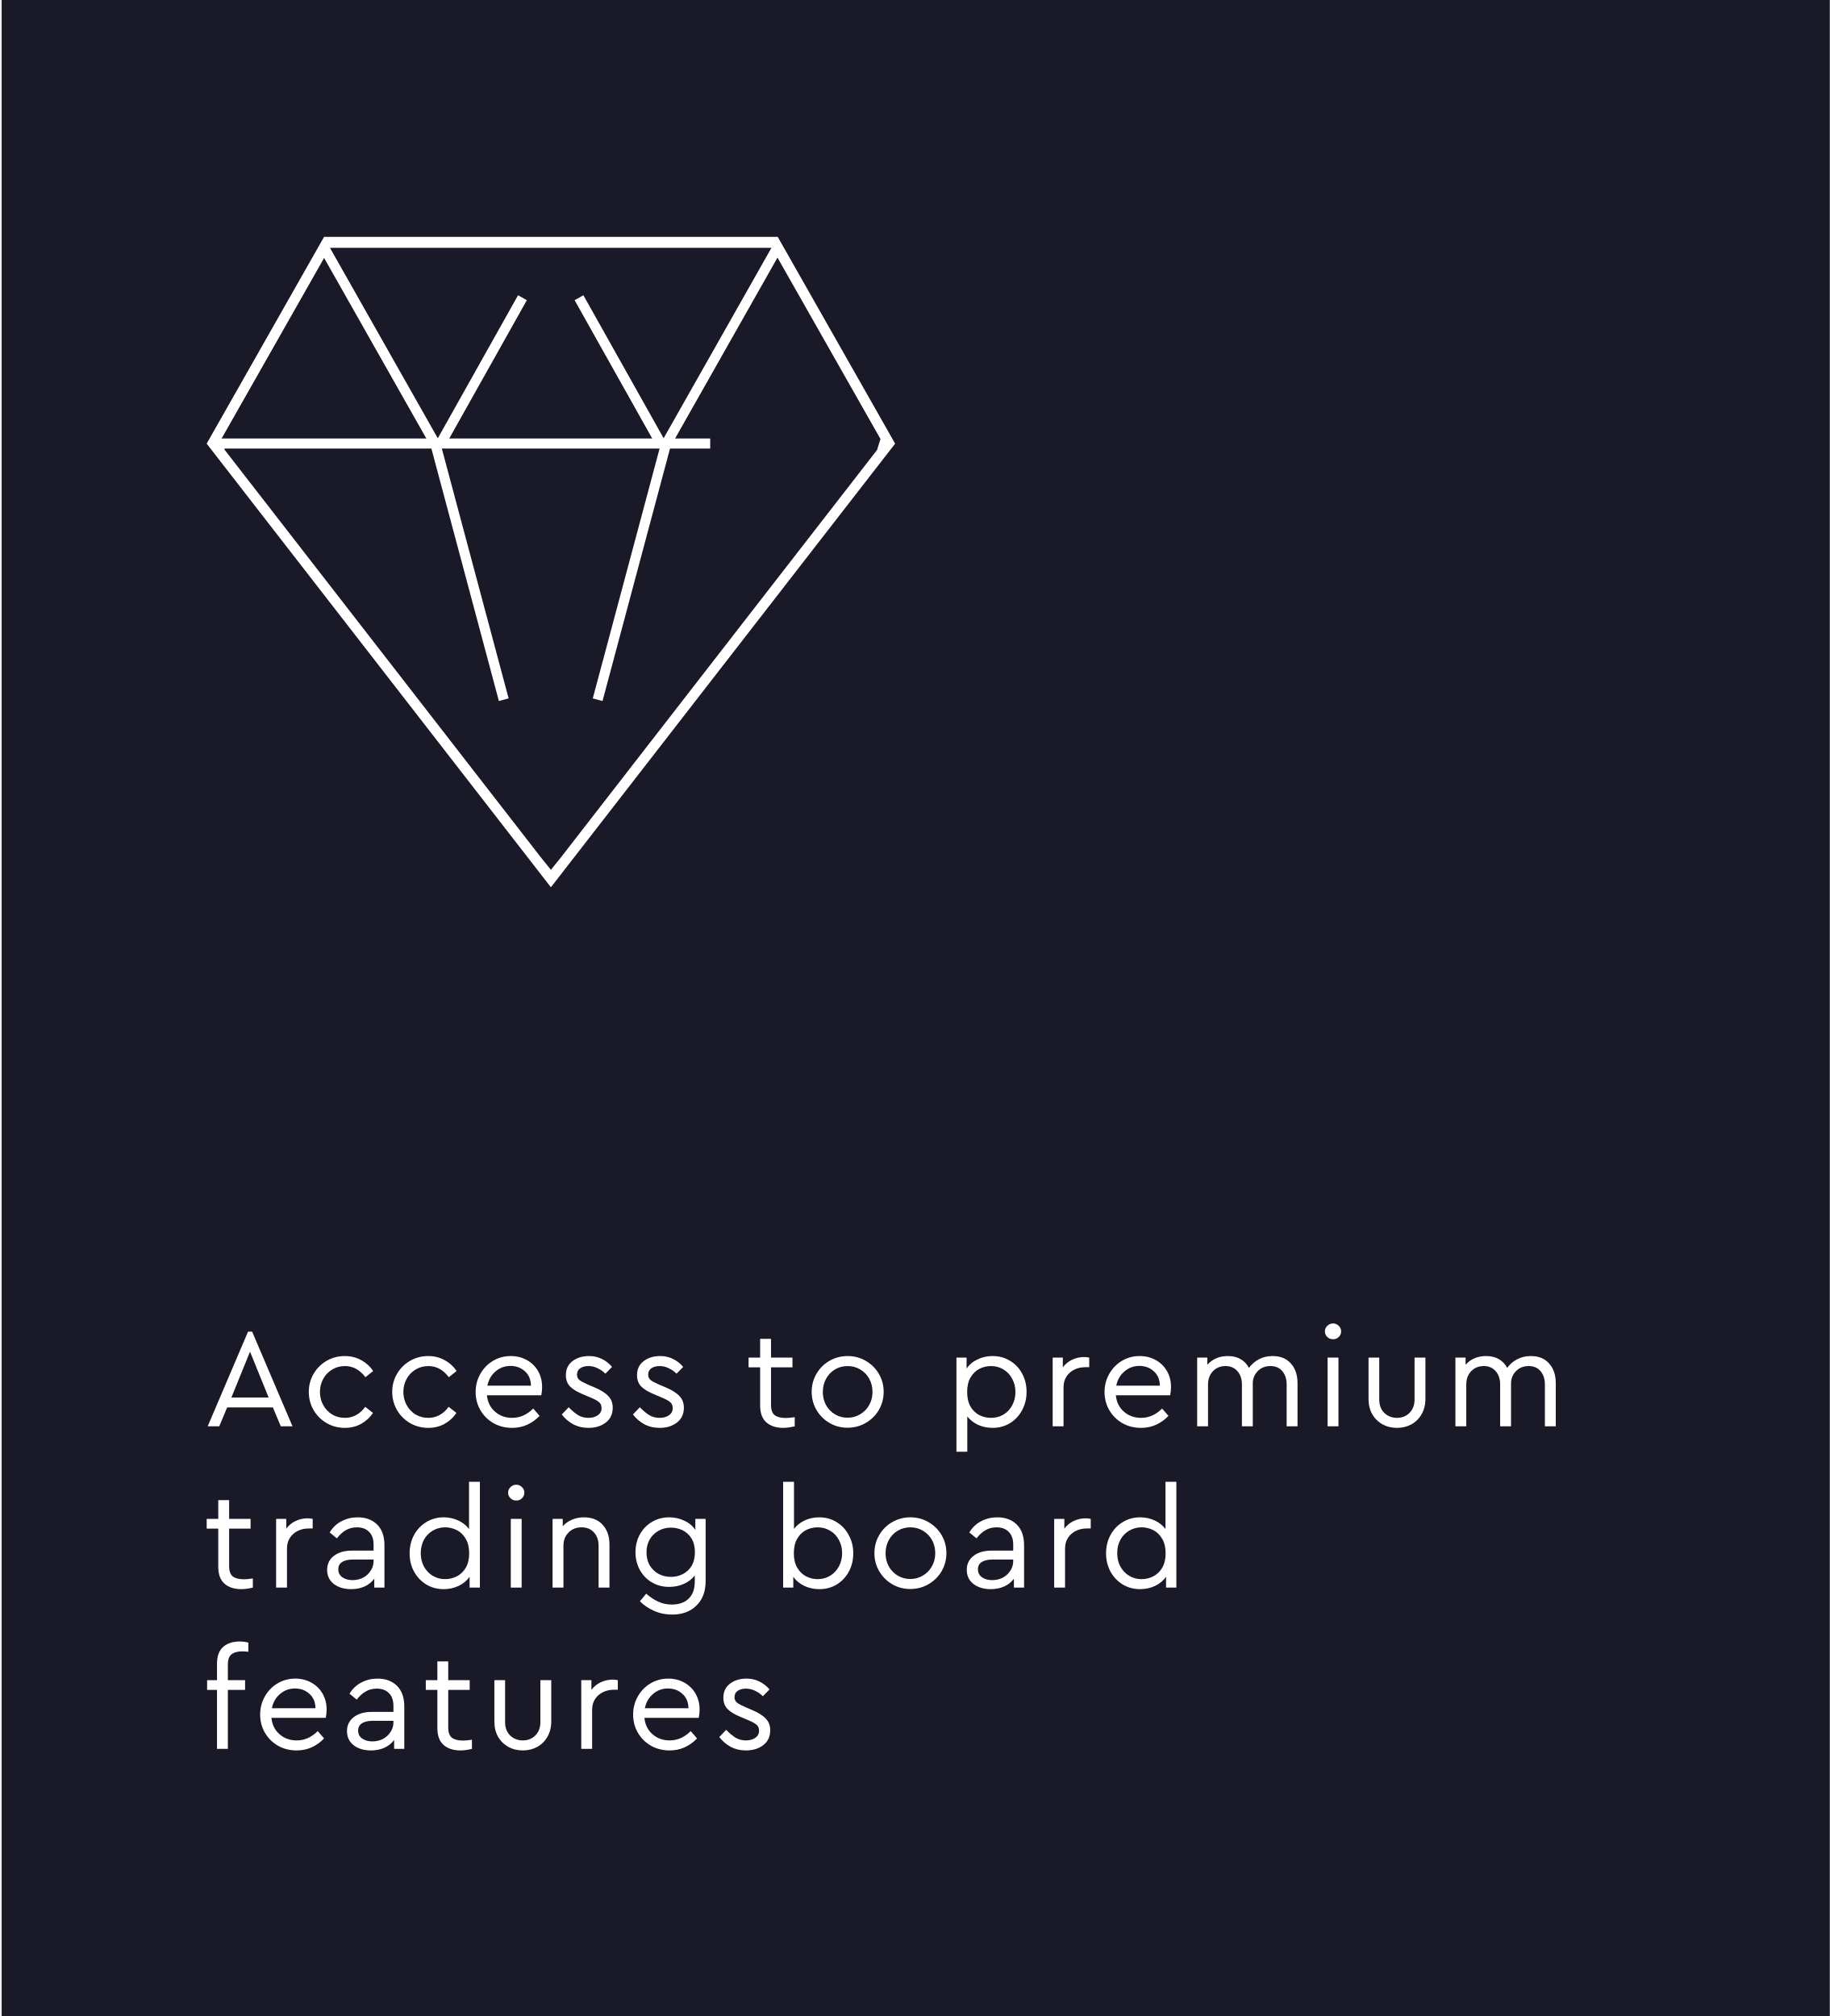
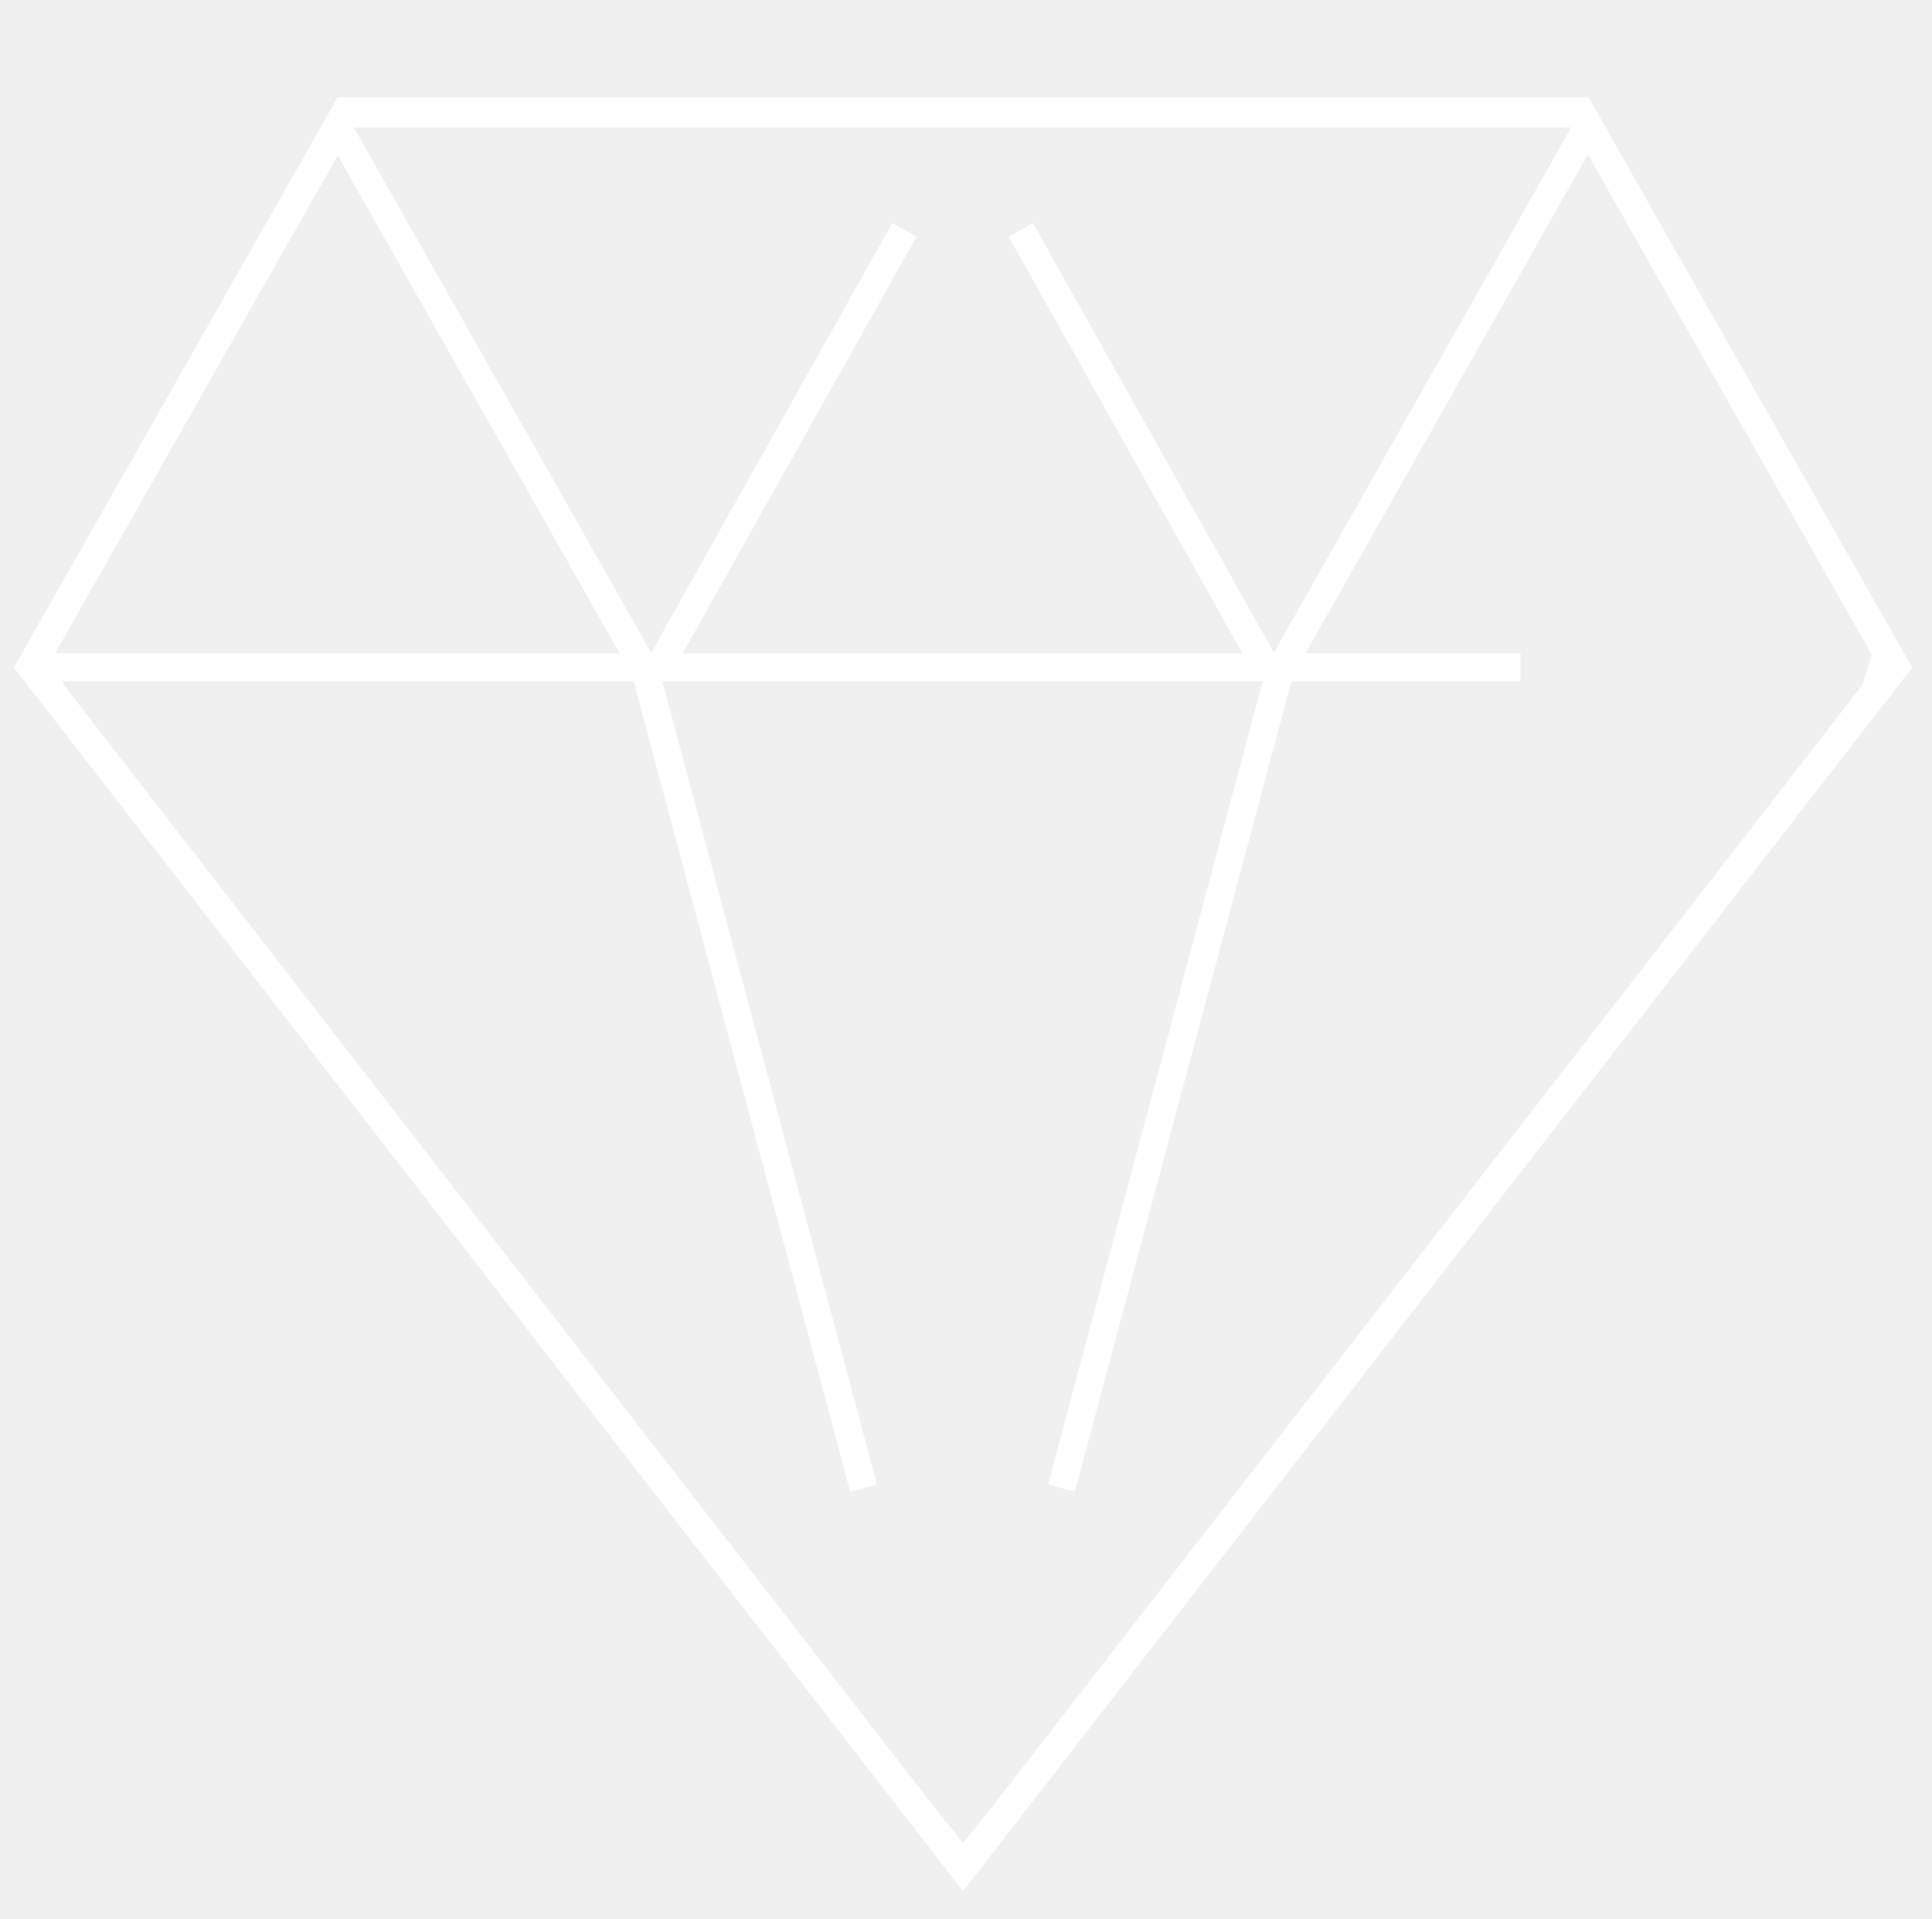
- <svg xmlns="http://www.w3.org/2000/svg" id="#3" width="363" height="400" viewBox="0 0 363 400" fill="none" style="max-width: 100%; max-height: 100%;">
-   <rect width="362.667" height="400" transform="translate(0.332031)" fill="#191927" stroke-dasharray="0,0,1122.646,402.688">
-     <animate attributeType="XML" attributeName="stroke-dasharray" repeatCount="indefinite" dur="0.576s" values="0,0,1122.646,402.688;            0,402.688,1122.646,0;            1122.646,402.688,0,0" keyTimes="0; 0.264; 1" begin="0.237s" />
-   </rect>
-   <path fill-rule="evenodd" clip-rule="evenodd" d="M154.289 47L177.578 88.025L176.607 89.277H176.605L109.326 176L109.289 175.951L109.252 176L41.973 89.277H41.971L41 88.025L64.289 47L154.289 47ZM153.058 49.168L110.41 49.168L108.167 49.168L65.52 49.168L64.289 51.198L43.908 87.101L44.586 89.277L107.221 170.014L109.289 172.589L111.357 170.014L173.992 89.277L174.671 87.101L154.289 51.198L153.058 49.168Z" fill="white" stroke-dasharray="0,0,586.999,210.554">
-     <animate attributeType="XML" attributeName="stroke-dasharray" repeatCount="indefinite" dur="0.627s" values="0,0,586.999,210.554;            0,210.554,586.999,0;            586.999,210.554,0,0" keyTimes="0; 0.264; 1" begin="0.13s" />
+ <svg xmlns="http://www.w3.org/2000/svg" id="Frame290109" width="139" height="138" viewBox="0 0 139 138" fill="none" style="max-width: 100%; max-height: 100%;">
+   <path fill-rule="evenodd" clip-rule="evenodd" d="M114.289 7L137.578 48.025L136.607 49.277H136.605L69.326 136L69.289 135.951L69.252 136L1.973 49.277H1.971L1 48.025L24.289 7L114.289 7ZM113.058 9.168L70.41 9.168L68.167 9.168L25.52 9.168L24.289 11.198L3.908 47.101L4.586 49.277L67.221 130.014L69.289 132.589L71.357 130.014L133.992 49.277L134.671 47.101L114.289 11.198L113.058 9.168Z" fill="white" stroke-dasharray="0,0,638.043,159.511">
+     <animate attributeType="XML" attributeName="stroke-dasharray" repeatCount="indefinite" dur="2.5s" values="0,0,638.043,159.511;            0,159.511,638.043,0;            638.043,159.511,0,0" keyTimes="0; 0.2; 1" />
  </path>
-   <path d="M64 48.626L86.4 88.193L109.001 172.748" stroke="white" stroke-width="2" stroke-dasharray="0,0,97.881,35.11">
-     <animate attributeType="XML" attributeName="stroke-dasharray" repeatCount="indefinite" dur="0.594s" values="0,0,97.881,35.11;            0,35.11,97.881,0;            97.881,35.11,0,0" keyTimes="0; 0.264; 1" begin="0.237s" />
+   <path d="M24 8.626L46.4 48.193L69.001 132.748" stroke="white" stroke-width="2" stroke-dasharray="0,0,106.393,26.598">
+     <animate attributeType="XML" attributeName="stroke-dasharray" repeatCount="indefinite" dur="2.5s" values="0,0,106.393,26.598;            0,26.598,106.393,0;            106.393,26.598,0,0" keyTimes="0; 0.2; 1" />
  </path>
-   <path d="M154.5 48.626L132.1 88.193L109.499 172.748" stroke="white" stroke-width="2" stroke-dasharray="0,0,97.881,35.11">
-     <animate attributeType="XML" attributeName="stroke-dasharray" repeatCount="indefinite" dur="0.701s" values="0,0,97.881,35.11;            0,35.11,97.881,0;            97.881,35.11,0,0" keyTimes="0; 0.264; 1" begin="0.146s" />
+   <path d="M114.5 8.626L92.1 48.193L69.499 132.748" stroke="white" stroke-width="2" stroke-dasharray="0,0,106.393,26.598">
+     <animate attributeType="XML" attributeName="stroke-dasharray" repeatCount="indefinite" dur="2.5s" values="0,0,106.393,26.598;            0,26.598,106.393,0;            106.393,26.598,0,0" keyTimes="0; 0.2; 1" />
  </path>
-   <path d="M43.004 88H176.004" stroke="white" stroke-width="2" stroke-dasharray="0,0,97.888,35.112">
-     <animate attributeType="XML" attributeName="stroke-dasharray" repeatCount="indefinite" dur="0.664s" values="0,0,97.888,35.112;            0,35.112,97.888,0;            97.888,35.112,0,0" keyTimes="0; 0.264; 1" begin="0.244s" />
+   <path d="M3 48H136" stroke="white" stroke-width="2" stroke-dasharray="0,0,106.4,26.6">
+     <animate attributeType="XML" attributeName="stroke-dasharray" repeatCount="indefinite" dur="2.5s" values="0,0,106.4,26.6;            0,26.6,106.4,0;            106.4,26.6,0,0" keyTimes="0; 0.2; 1" />
  </path>
-   <path d="M87.305 88.193L109.505 48.626" stroke="white" stroke-width="2" stroke-dasharray="0,0,33.392,11.978">
-     <animate attributeType="XML" attributeName="stroke-dasharray" repeatCount="indefinite" dur="0.616s" values="0,0,33.392,11.978;            0,11.978,33.392,0;            33.392,11.978,0,0" keyTimes="0; 0.264; 1" begin="0.205s" />
+   <path d="M47.305 48.193L69.505 8.626" stroke="white" stroke-width="2" stroke-dasharray="0,0,36.296,9.074">
+     <animate attributeType="XML" attributeName="stroke-dasharray" repeatCount="indefinite" dur="2.5s" values="0,0,36.296,9.074;            0,9.074,36.296,0;            36.296,9.074,0,0" keyTimes="0; 0.2; 1" />
  </path>
-   <path d="M131.203 88.193L109.003 48.626" stroke="white" stroke-width="2" stroke-dasharray="0,0,33.392,11.978">
-     <animate attributeType="XML" attributeName="stroke-dasharray" repeatCount="indefinite" dur="0.69s" values="0,0,33.392,11.978;            0,11.978,33.392,0;            33.392,11.978,0,0" keyTimes="0; 0.264; 1" begin="0.344s" />
-   </path>
-   <path d="M54.136 279.248H45.064L43.496 283H41.2L49.208 264.212H50.02L58.028 283H55.704L54.136 279.248ZM49.6 268.188L45.904 277.288H53.296L49.6 268.188ZM68.401 283.308C67.094 283.308 65.89 282.991 64.789 282.356C63.706 281.721 62.848 280.863 62.213 279.78C61.578 278.679 61.261 277.475 61.261 276.168C61.261 274.861 61.578 273.667 62.213 272.584C62.848 271.501 63.706 270.643 64.789 270.008C65.89 269.373 67.094 269.056 68.401 269.056C69.596 269.056 70.678 269.327 71.649 269.868C72.62 270.391 73.413 271.109 74.029 272.024L72.489 273.256C71.388 271.781 70.034 271.044 68.429 271.044C67.496 271.044 66.646 271.277 65.881 271.744C65.134 272.192 64.546 272.808 64.117 273.592C63.688 274.376 63.473 275.235 63.473 276.168C63.473 277.12 63.688 277.988 64.117 278.772C64.546 279.556 65.134 280.181 65.881 280.648C66.646 281.096 67.496 281.32 68.429 281.32C70.034 281.32 71.378 280.592 72.461 279.136L74.001 280.34C73.385 281.255 72.592 281.983 71.621 282.524C70.669 283.047 69.596 283.308 68.401 283.308ZM84.949 283.308C83.643 283.308 82.439 282.991 81.337 282.356C80.255 281.721 79.396 280.863 78.761 279.78C78.127 278.679 77.809 277.475 77.809 276.168C77.809 274.861 78.127 273.667 78.761 272.584C79.396 271.501 80.255 270.643 81.337 270.008C82.439 269.373 83.643 269.056 84.949 269.056C86.144 269.056 87.227 269.327 88.197 269.868C89.168 270.391 89.961 271.109 90.577 272.024L89.037 273.256C87.936 271.781 86.583 271.044 84.977 271.044C84.044 271.044 83.195 271.277 82.429 271.744C81.683 272.192 81.095 272.808 80.665 273.592C80.236 274.376 80.021 275.235 80.021 276.168C80.021 277.12 80.236 277.988 80.665 278.772C81.095 279.556 81.683 280.181 82.429 280.648C83.195 281.096 84.044 281.32 84.977 281.32C86.583 281.32 87.927 280.592 89.009 279.136L90.549 280.34C89.933 281.255 89.14 281.983 88.169 282.524C87.217 283.047 86.144 283.308 84.949 283.308ZM107.378 276.84H96.598C96.728 278.184 97.26 279.267 98.194 280.088C99.127 280.909 100.266 281.32 101.61 281.32C103.159 281.32 104.55 280.704 105.782 279.472L107.042 280.928C106.332 281.675 105.511 282.263 104.578 282.692C103.663 283.103 102.664 283.308 101.582 283.308C100.238 283.308 99.015 283 97.914 282.384C96.812 281.749 95.945 280.891 95.31 279.808C94.675 278.725 94.358 277.521 94.358 276.196C94.358 274.889 94.666 273.695 95.282 272.612C95.898 271.511 96.738 270.643 97.802 270.008C98.866 269.373 100.042 269.056 101.33 269.056C102.487 269.056 103.542 269.317 104.494 269.84C105.446 270.363 106.192 271.091 106.734 272.024C107.275 272.957 107.546 274.021 107.546 275.216C107.546 275.739 107.49 276.28 107.378 276.84ZM101.274 271.016C100.135 271.016 99.146 271.38 98.306 272.108C97.466 272.817 96.924 273.76 96.682 274.936H105.334C105.315 273.723 104.914 272.771 104.13 272.08C103.364 271.371 102.412 271.016 101.274 271.016ZM116.766 283.308C115.627 283.308 114.601 283.065 113.686 282.58C112.79 282.076 112.043 281.432 111.446 280.648L112.818 279.22C113.471 279.892 114.097 280.415 114.694 280.788C115.291 281.143 115.973 281.32 116.738 281.32C117.485 281.32 118.101 281.152 118.586 280.816C119.09 280.461 119.342 279.985 119.342 279.388C119.342 278.847 119.155 278.436 118.782 278.156C118.409 277.857 117.802 277.54 116.962 277.204L115.646 276.644C114.507 276.177 113.658 275.664 113.098 275.104C112.538 274.525 112.258 273.779 112.258 272.864C112.258 271.669 112.697 270.736 113.574 270.064C114.451 269.392 115.543 269.056 116.85 269.056C117.802 269.056 118.661 269.252 119.426 269.644C120.191 270.017 120.854 270.54 121.414 271.212L120.098 272.556C119.631 272.089 119.109 271.725 118.53 271.464C117.97 271.184 117.373 271.044 116.738 271.044C116.066 271.044 115.515 271.193 115.086 271.492C114.675 271.791 114.47 272.211 114.47 272.752C114.47 273.181 114.629 273.536 114.946 273.816C115.282 274.077 115.861 274.385 116.682 274.74L117.942 275.272C119.211 275.813 120.126 276.392 120.686 277.008C121.265 277.605 121.554 278.371 121.554 279.304C121.554 280.573 121.087 281.563 120.154 282.272C119.239 282.963 118.11 283.308 116.766 283.308ZM130.881 283.308C129.742 283.308 128.715 283.065 127.801 282.58C126.905 282.076 126.158 281.432 125.561 280.648L126.933 279.22C127.586 279.892 128.211 280.415 128.809 280.788C129.406 281.143 130.087 281.32 130.853 281.32C131.599 281.32 132.215 281.152 132.701 280.816C133.205 280.461 133.457 279.985 133.457 279.388C133.457 278.847 133.27 278.436 132.897 278.156C132.523 277.857 131.917 277.54 131.077 277.204L129.761 276.644C128.622 276.177 127.773 275.664 127.213 275.104C126.653 274.525 126.373 273.779 126.373 272.864C126.373 271.669 126.811 270.736 127.689 270.064C128.566 269.392 129.658 269.056 130.965 269.056C131.917 269.056 132.775 269.252 133.541 269.644C134.306 270.017 134.969 270.54 135.529 271.212L134.213 272.556C133.746 272.089 133.223 271.725 132.645 271.464C132.085 271.184 131.487 271.044 130.853 271.044C130.181 271.044 129.63 271.193 129.201 271.492C128.79 271.791 128.585 272.211 128.585 272.752C128.585 273.181 128.743 273.536 129.061 273.816C129.397 274.077 129.975 274.385 130.797 274.74L132.057 275.272C133.326 275.813 134.241 276.392 134.801 277.008C135.379 277.605 135.669 278.371 135.669 279.304C135.669 280.573 135.202 281.563 134.269 282.272C133.354 282.963 132.225 283.308 130.881 283.308ZM157.659 281.18V283C156.801 283.205 156.045 283.308 155.391 283.308C153.973 283.308 152.853 282.944 152.031 282.216C151.21 281.488 150.799 280.377 150.799 278.884V271.296H148.503V269.364H150.799V265.64H152.955V269.364H157.211V271.296H152.955V278.744C152.955 279.715 153.198 280.396 153.683 280.788C154.187 281.161 154.906 281.348 155.839 281.348C156.362 281.348 156.969 281.292 157.659 281.18ZM168.134 283.28C166.827 283.28 165.633 282.963 164.55 282.328C163.467 281.693 162.609 280.835 161.974 279.752C161.339 278.651 161.022 277.456 161.022 276.168C161.022 274.861 161.339 273.667 161.974 272.584C162.609 271.483 163.467 270.624 164.55 270.008C165.651 269.373 166.855 269.056 168.162 269.056C169.469 269.056 170.663 269.373 171.746 270.008C172.847 270.643 173.715 271.501 174.35 272.584C174.985 273.667 175.302 274.861 175.302 276.168C175.302 277.456 174.985 278.651 174.35 279.752C173.715 280.835 172.847 281.693 171.746 282.328C170.645 282.963 169.441 283.28 168.134 283.28ZM168.134 281.292C169.049 281.292 169.879 281.068 170.626 280.62C171.391 280.172 171.989 279.565 172.418 278.8C172.866 278.016 173.09 277.148 173.09 276.196C173.09 275.225 172.875 274.348 172.446 273.564C172.017 272.78 171.419 272.164 170.654 271.716C169.907 271.268 169.077 271.044 168.162 271.044C167.229 271.044 166.389 271.268 165.642 271.716C164.895 272.164 164.307 272.78 163.878 273.564C163.449 274.348 163.234 275.225 163.234 276.196C163.234 277.148 163.449 278.016 163.878 278.8C164.307 279.565 164.895 280.172 165.642 280.62C166.389 281.068 167.219 281.292 168.134 281.292ZM196.907 269.056C198.195 269.056 199.353 269.373 200.379 270.008C201.406 270.624 202.209 271.473 202.787 272.556C203.366 273.639 203.655 274.843 203.655 276.168C203.655 277.493 203.357 278.707 202.759 279.808C202.181 280.891 201.378 281.749 200.351 282.384C199.325 283 198.177 283.308 196.907 283.308C195.899 283.308 194.947 283.112 194.051 282.72C193.174 282.309 192.455 281.749 191.895 281.04V288.04H189.739V269.364H191.755V271.548C192.278 270.764 192.997 270.157 193.911 269.728C194.845 269.28 195.843 269.056 196.907 269.056ZM196.599 281.32C197.514 281.32 198.335 281.105 199.063 280.676C199.81 280.228 200.389 279.612 200.799 278.828C201.229 278.044 201.443 277.167 201.443 276.196C201.443 275.225 201.229 274.348 200.799 273.564C200.389 272.78 199.81 272.164 199.063 271.716C198.335 271.268 197.514 271.044 196.599 271.044C195.778 271.044 195.003 271.231 194.275 271.604C193.566 271.977 192.987 272.547 192.539 273.312C192.091 274.077 191.867 275.029 191.867 276.168C191.867 277.307 192.082 278.268 192.511 279.052C192.959 279.817 193.538 280.387 194.247 280.76C194.975 281.133 195.759 281.32 196.599 281.32ZM216.083 269.364V271.268H215.271C214.505 271.268 213.796 271.427 213.143 271.744C212.489 272.061 211.967 272.519 211.575 273.116C211.183 273.713 210.987 274.432 210.987 275.272V283H208.831V269.364H210.847V271.296C211.332 270.643 211.948 270.139 212.695 269.784C213.46 269.429 214.253 269.252 215.075 269.252C215.373 269.252 215.709 269.289 216.083 269.364ZM232.142 276.84H221.362C221.493 278.184 222.025 279.267 222.958 280.088C223.891 280.909 225.03 281.32 226.374 281.32C227.923 281.32 229.314 280.704 230.546 279.472L231.806 280.928C231.097 281.675 230.275 282.263 229.342 282.692C228.427 283.103 227.429 283.308 226.346 283.308C225.002 283.308 223.779 283 222.678 282.384C221.577 281.749 220.709 280.891 220.074 279.808C219.439 278.725 219.122 277.521 219.122 276.196C219.122 274.889 219.43 273.695 220.046 272.612C220.662 271.511 221.502 270.643 222.566 270.008C223.63 269.373 224.806 269.056 226.094 269.056C227.251 269.056 228.306 269.317 229.258 269.84C230.21 270.363 230.957 271.091 231.498 272.024C232.039 272.957 232.31 274.021 232.31 275.216C232.31 275.739 232.254 276.28 232.142 276.84ZM226.038 271.016C224.899 271.016 223.91 271.38 223.07 272.108C222.23 272.817 221.689 273.76 221.446 274.936H230.098C230.079 273.723 229.678 272.771 228.894 272.08C228.129 271.371 227.177 271.016 226.038 271.016ZM252.45 269.056C254.018 269.056 255.231 269.551 256.09 270.54C256.967 271.511 257.406 272.808 257.406 274.432V283H255.25V274.712C255.25 273.611 254.961 272.724 254.382 272.052C253.822 271.38 253.038 271.044 252.03 271.044C251.003 271.044 250.163 271.38 249.51 272.052C248.857 272.724 248.53 273.545 248.53 274.516V283H246.374V274.712C246.374 273.611 246.075 272.724 245.478 272.052C244.899 271.38 244.115 271.044 243.126 271.044C242.099 271.044 241.259 271.389 240.606 272.08C239.971 272.752 239.654 273.629 239.654 274.712V283H237.498V269.364H239.514V270.792C239.999 270.232 240.587 269.803 241.278 269.504C241.969 269.205 242.734 269.056 243.574 269.056C244.563 269.056 245.413 269.261 246.122 269.672C246.831 270.083 247.382 270.661 247.774 271.408C248.278 270.699 248.931 270.129 249.734 269.7C250.537 269.271 251.442 269.056 252.45 269.056ZM263.371 269.364H265.527V283H263.371V269.364ZM264.463 265.724C264.015 265.724 263.632 265.575 263.315 265.276C262.997 264.977 262.839 264.604 262.839 264.156C262.839 263.727 262.997 263.363 263.315 263.064C263.632 262.747 264.015 262.588 264.463 262.588C264.892 262.588 265.265 262.747 265.583 263.064C265.9 263.363 266.059 263.727 266.059 264.156C266.059 264.604 265.9 264.977 265.583 265.276C265.284 265.575 264.911 265.724 264.463 265.724ZM277.149 283.308C276.085 283.308 275.124 283.075 274.265 282.608C273.407 282.123 272.725 281.451 272.221 280.592C271.736 279.715 271.493 278.707 271.493 277.568V269.364H273.621V277.708C273.621 278.809 273.957 279.687 274.629 280.34C275.301 280.993 276.141 281.32 277.149 281.32C278.139 281.32 278.96 280.993 279.613 280.34C280.285 279.668 280.621 278.791 280.621 277.708V269.364H282.777V277.568C282.777 278.707 282.525 279.715 282.021 280.592C281.536 281.451 280.864 282.123 280.005 282.608C279.147 283.075 278.195 283.308 277.149 283.308ZM303.681 269.056C305.249 269.056 306.463 269.551 307.321 270.54C308.199 271.511 308.637 272.808 308.637 274.432V283H306.481V274.712C306.481 273.611 306.192 272.724 305.613 272.052C305.053 271.38 304.269 271.044 303.261 271.044C302.235 271.044 301.395 271.38 300.741 272.052C300.088 272.724 299.761 273.545 299.761 274.516V283H297.605V274.712C297.605 273.611 297.307 272.724 296.709 272.052C296.131 271.38 295.347 271.044 294.357 271.044C293.331 271.044 292.491 271.389 291.837 272.08C291.203 272.752 290.885 273.629 290.885 274.712V283H288.729V269.364H290.745V270.792C291.231 270.232 291.819 269.803 292.509 269.504C293.2 269.205 293.965 269.056 294.805 269.056C295.795 269.056 296.644 269.261 297.353 269.672C298.063 270.083 298.613 270.661 299.005 271.408C299.509 270.699 300.163 270.129 300.965 269.7C301.768 269.271 302.673 269.056 303.681 269.056ZM50.16 313.18V315C49.301 315.205 48.545 315.308 47.892 315.308C46.473 315.308 45.353 314.944 44.532 314.216C43.711 313.488 43.3 312.377 43.3 310.884V303.296H41.004V301.364H43.3V297.64H45.456V301.364H49.712V303.296H45.456V310.744C45.456 311.715 45.699 312.396 46.184 312.788C46.688 313.161 47.407 313.348 48.34 313.348C48.863 313.348 49.469 313.292 50.16 313.18ZM62.028 301.364V303.268H61.216C60.451 303.268 59.741 303.427 59.088 303.744C58.435 304.061 57.912 304.519 57.52 305.116C57.128 305.713 56.932 306.432 56.932 307.272V315H54.776V301.364H56.792V303.296C57.277 302.643 57.893 302.139 58.64 301.784C59.405 301.429 60.199 301.252 61.02 301.252C61.319 301.252 61.655 301.289 62.028 301.364ZM70.947 301.056C72.552 301.056 73.841 301.532 74.811 302.484C75.782 303.436 76.267 304.808 76.267 306.6V315H74.251V313.236C73.747 313.908 73.103 314.421 72.319 314.776C71.535 315.131 70.648 315.308 69.659 315.308C68.259 315.308 67.111 314.963 66.215 314.272C65.338 313.581 64.899 312.648 64.899 311.472C64.899 310.315 65.347 309.391 66.243 308.7C67.139 308.009 68.325 307.664 69.799 307.664H74.111V306.488C74.111 305.368 73.812 304.519 73.215 303.94C72.636 303.343 71.834 303.044 70.807 303.044C69.986 303.044 69.258 303.231 68.623 303.604C67.989 303.959 67.391 304.5 66.831 305.228L65.403 304.052C66.019 303.044 66.812 302.297 67.783 301.812C68.754 301.308 69.808 301.056 70.947 301.056ZM69.939 313.516C70.686 313.516 71.376 313.357 72.011 313.04C72.646 312.704 73.15 312.247 73.523 311.668C73.915 311.089 74.111 310.455 74.111 309.764V309.428H70.051C69.099 309.428 68.371 309.596 67.867 309.932C67.363 310.249 67.111 310.725 67.111 311.36C67.111 312.051 67.382 312.583 67.923 312.956C68.465 313.329 69.136 313.516 69.939 313.516ZM95.204 294V315H93.16V312.844C92.638 313.609 91.909 314.216 90.976 314.664C90.061 315.093 89.072 315.308 88.008 315.308C86.739 315.308 85.591 315 84.564 314.384C83.537 313.749 82.725 312.891 82.128 311.808C81.549 310.725 81.26 309.521 81.26 308.196C81.26 306.871 81.549 305.667 82.128 304.584C82.725 303.483 83.537 302.624 84.564 302.008C85.591 301.373 86.739 301.056 88.008 301.056C89.035 301.056 89.996 301.261 90.892 301.672C91.788 302.083 92.507 302.652 93.048 303.38V294H95.204ZM88.316 313.32C89.138 313.32 89.912 313.133 90.64 312.76C91.368 312.387 91.956 311.817 92.404 311.052C92.852 310.287 93.076 309.335 93.076 308.196C93.076 307.057 92.852 306.105 92.404 305.34C91.956 304.556 91.368 303.977 90.64 303.604C89.912 303.231 89.138 303.044 88.316 303.044C87.401 303.044 86.571 303.268 85.824 303.716C85.096 304.145 84.517 304.752 84.088 305.536C83.677 306.32 83.472 307.197 83.472 308.168C83.472 309.139 83.677 310.016 84.088 310.8C84.517 311.584 85.096 312.2 85.824 312.648C86.571 313.096 87.401 313.32 88.316 313.32ZM101.332 301.364H103.488V315H101.332V301.364ZM102.424 297.724C101.976 297.724 101.593 297.575 101.276 297.276C100.958 296.977 100.8 296.604 100.8 296.156C100.8 295.727 100.958 295.363 101.276 295.064C101.593 294.747 101.976 294.588 102.424 294.588C102.853 294.588 103.226 294.747 103.544 295.064C103.861 295.363 104.02 295.727 104.02 296.156C104.02 296.604 103.861 296.977 103.544 297.276C103.245 297.575 102.872 297.724 102.424 297.724ZM115.838 301.056C117.425 301.056 118.666 301.551 119.562 302.54C120.458 303.529 120.906 304.827 120.906 306.432V315H118.75V306.684C118.75 305.601 118.442 304.724 117.826 304.052C117.229 303.38 116.408 303.044 115.362 303.044C114.317 303.044 113.458 303.389 112.786 304.08C112.114 304.752 111.778 305.62 111.778 306.684V315H109.622V301.364H111.638V302.82C112.142 302.26 112.749 301.831 113.458 301.532C114.186 301.215 114.98 301.056 115.838 301.056ZM139.986 301.364V313.684C139.986 315.756 139.379 317.38 138.166 318.556C136.971 319.751 135.366 320.348 133.35 320.348C132.024 320.348 130.811 320.096 129.71 319.592C128.627 319.107 127.703 318.481 126.938 317.716L128.198 316.204C128.963 316.876 129.747 317.399 130.55 317.772C131.352 318.164 132.267 318.36 133.294 318.36C134.712 318.36 135.823 317.968 136.626 317.184C137.428 316.4 137.83 315.271 137.83 313.796V312.592C137.288 313.301 136.56 313.861 135.646 314.272C134.75 314.664 133.788 314.86 132.762 314.86C131.492 314.86 130.344 314.561 129.318 313.964C128.31 313.367 127.516 312.545 126.938 311.5C126.359 310.455 126.07 309.279 126.07 307.972C126.07 306.665 126.359 305.489 126.938 304.444C127.516 303.399 128.31 302.577 129.318 301.98C130.344 301.364 131.492 301.056 132.762 301.056C133.844 301.056 134.843 301.28 135.758 301.728C136.691 302.157 137.419 302.764 137.942 303.548V301.364H139.986ZM133.098 312.872C133.938 312.872 134.712 312.695 135.422 312.34C136.15 311.985 136.738 311.444 137.186 310.716C137.634 309.969 137.858 309.055 137.858 307.972C137.858 306.889 137.634 305.984 137.186 305.256C136.738 304.528 136.15 303.987 135.422 303.632C134.694 303.277 133.919 303.1 133.098 303.1C132.183 303.1 131.352 303.315 130.606 303.744C129.878 304.155 129.299 304.733 128.87 305.48C128.459 306.208 128.254 307.048 128.254 308C128.254 308.952 128.459 309.801 128.87 310.548C129.299 311.276 129.878 311.845 130.606 312.256C131.352 312.667 132.183 312.872 133.098 312.872ZM162.525 301.056C163.795 301.056 164.943 301.373 165.969 302.008C166.996 302.624 167.799 303.483 168.377 304.584C168.975 305.667 169.273 306.871 169.273 308.196C169.273 309.521 168.984 310.725 168.405 311.808C167.827 312.891 167.024 313.749 165.997 314.384C164.971 315 163.823 315.308 162.553 315.308C161.489 315.308 160.491 315.093 159.557 314.664C158.624 314.216 157.896 313.609 157.373 312.844V315H155.357V294H157.513V303.352C158.055 302.643 158.764 302.083 159.641 301.672C160.537 301.261 161.499 301.056 162.525 301.056ZM162.217 313.32C163.132 313.32 163.953 313.096 164.681 312.648C165.428 312.2 166.007 311.584 166.417 310.8C166.847 310.016 167.061 309.139 167.061 308.168C167.061 307.197 166.847 306.32 166.417 305.536C166.007 304.752 165.428 304.145 164.681 303.716C163.953 303.268 163.132 303.044 162.217 303.044C161.377 303.044 160.593 303.231 159.865 303.604C159.156 303.977 158.577 304.556 158.129 305.34C157.7 306.105 157.485 307.057 157.485 308.196C157.485 309.335 157.709 310.287 158.157 311.052C158.605 311.817 159.184 312.387 159.893 312.76C160.621 313.133 161.396 313.32 162.217 313.32ZM180.581 315.28C179.274 315.28 178.079 314.963 176.997 314.328C175.914 313.693 175.055 312.835 174.421 311.752C173.786 310.651 173.469 309.456 173.469 308.168C173.469 306.861 173.786 305.667 174.421 304.584C175.055 303.483 175.914 302.624 176.997 302.008C178.098 301.373 179.302 301.056 180.609 301.056C181.915 301.056 183.11 301.373 184.193 302.008C185.294 302.643 186.162 303.501 186.797 304.584C187.431 305.667 187.749 306.861 187.749 308.168C187.749 309.456 187.431 310.651 186.797 311.752C186.162 312.835 185.294 313.693 184.193 314.328C183.091 314.963 181.887 315.28 180.581 315.28ZM180.581 313.292C181.495 313.292 182.326 313.068 183.073 312.62C183.838 312.172 184.435 311.565 184.865 310.8C185.313 310.016 185.537 309.148 185.537 308.196C185.537 307.225 185.322 306.348 184.893 305.564C184.463 304.78 183.866 304.164 183.101 303.716C182.354 303.268 181.523 303.044 180.609 303.044C179.675 303.044 178.835 303.268 178.089 303.716C177.342 304.164 176.754 304.78 176.325 305.564C175.895 306.348 175.681 307.225 175.681 308.196C175.681 309.148 175.895 310.016 176.325 310.8C176.754 311.565 177.342 312.172 178.089 312.62C178.835 313.068 179.666 313.292 180.581 313.292ZM197.839 301.056C199.444 301.056 200.732 301.532 201.703 302.484C202.673 303.436 203.159 304.808 203.159 306.6V315H201.143V313.236C200.639 313.908 199.995 314.421 199.211 314.776C198.427 315.131 197.54 315.308 196.551 315.308C195.151 315.308 194.003 314.963 193.107 314.272C192.229 313.581 191.791 312.648 191.791 311.472C191.791 310.315 192.239 309.391 193.135 308.7C194.031 308.009 195.216 307.664 196.691 307.664H201.003V306.488C201.003 305.368 200.704 304.519 200.107 303.94C199.528 303.343 198.725 303.044 197.699 303.044C196.877 303.044 196.149 303.231 195.515 303.604C194.88 303.959 194.283 304.5 193.723 305.228L192.295 304.052C192.911 303.044 193.704 302.297 194.675 301.812C195.645 301.308 196.7 301.056 197.839 301.056ZM196.831 313.516C197.577 313.516 198.268 313.357 198.903 313.04C199.537 312.704 200.041 312.247 200.415 311.668C200.807 311.089 201.003 310.455 201.003 309.764V309.428H196.943C195.991 309.428 195.263 309.596 194.759 309.932C194.255 310.249 194.003 310.725 194.003 311.36C194.003 312.051 194.273 312.583 194.815 312.956C195.356 313.329 196.028 313.516 196.831 313.516ZM216.384 301.364V303.268H215.572C214.806 303.268 214.097 303.427 213.444 303.744C212.79 304.061 212.268 304.519 211.876 305.116C211.484 305.713 211.288 306.432 211.288 307.272V315H209.132V301.364H211.148V303.296C211.633 302.643 212.249 302.139 212.996 301.784C213.761 301.429 214.554 301.252 215.376 301.252C215.674 301.252 216.01 301.289 216.384 301.364ZM233.367 294V315H231.323V312.844C230.8 313.609 230.072 314.216 229.139 314.664C228.224 315.093 227.235 315.308 226.171 315.308C224.901 315.308 223.753 315 222.727 314.384C221.7 313.749 220.888 312.891 220.291 311.808C219.712 310.725 219.423 309.521 219.423 308.196C219.423 306.871 219.712 305.667 220.291 304.584C220.888 303.483 221.7 302.624 222.727 302.008C223.753 301.373 224.901 301.056 226.171 301.056C227.197 301.056 228.159 301.261 229.055 301.672C229.951 302.083 230.669 302.652 231.211 303.38V294H233.367ZM226.479 313.32C227.3 313.32 228.075 313.133 228.803 312.76C229.531 312.387 230.119 311.817 230.567 311.052C231.015 310.287 231.239 309.335 231.239 308.196C231.239 307.057 231.015 306.105 230.567 305.34C230.119 304.556 229.531 303.977 228.803 303.604C228.075 303.231 227.3 303.044 226.479 303.044C225.564 303.044 224.733 303.268 223.987 303.716C223.259 304.145 222.68 304.752 222.251 305.536C221.84 306.32 221.635 307.197 221.635 308.168C221.635 309.139 221.84 310.016 222.251 310.8C222.68 311.584 223.259 312.2 223.987 312.648C224.733 313.096 225.564 313.32 226.479 313.32ZM48.06 327.652C47.145 327.652 46.436 327.848 45.932 328.24C45.447 328.613 45.204 329.285 45.204 330.256V333.364H48.62V335.296H45.204V347H43.048V335.296H41.088V333.364H43.048V330.116C43.048 328.623 43.449 327.512 44.252 326.784C45.073 326.056 46.175 325.692 47.556 325.692C48.153 325.692 48.723 325.767 49.264 325.916V327.736C48.816 327.68 48.415 327.652 48.06 327.652ZM64.629 340.84H53.849C53.979 342.184 54.511 343.267 55.445 344.088C56.378 344.909 57.517 345.32 58.861 345.32C60.41 345.32 61.801 344.704 63.033 343.472L64.293 344.928C63.583 345.675 62.762 346.263 61.829 346.692C60.914 347.103 59.915 347.308 58.833 347.308C57.489 347.308 56.266 347 55.165 346.384C54.063 345.749 53.195 344.891 52.561 343.808C51.926 342.725 51.609 341.521 51.609 340.196C51.609 338.889 51.917 337.695 52.533 336.612C53.149 335.511 53.989 334.643 55.053 334.008C56.117 333.373 57.293 333.056 58.581 333.056C59.738 333.056 60.793 333.317 61.745 333.84C62.697 334.363 63.443 335.091 63.985 336.024C64.526 336.957 64.797 338.021 64.797 339.216C64.797 339.739 64.741 340.28 64.629 340.84ZM58.525 335.016C57.386 335.016 56.397 335.38 55.557 336.108C54.717 336.817 54.175 337.76 53.933 338.936H62.585C62.566 337.723 62.165 336.771 61.381 336.08C60.615 335.371 59.663 335.016 58.525 335.016ZM74.885 333.056C76.49 333.056 77.778 333.532 78.749 334.484C79.719 335.436 80.205 336.808 80.205 338.6V347H78.189V345.236C77.685 345.908 77.041 346.421 76.257 346.776C75.473 347.131 74.586 347.308 73.597 347.308C72.197 347.308 71.049 346.963 70.153 346.272C69.275 345.581 68.837 344.648 68.837 343.472C68.837 342.315 69.285 341.391 70.181 340.7C71.077 340.009 72.262 339.664 73.737 339.664H78.049V338.488C78.049 337.368 77.75 336.519 77.153 335.94C76.574 335.343 75.771 335.044 74.745 335.044C73.923 335.044 73.195 335.231 72.561 335.604C71.926 335.959 71.329 336.5 70.769 337.228L69.341 336.052C69.957 335.044 70.75 334.297 71.721 333.812C72.691 333.308 73.746 333.056 74.885 333.056ZM73.877 345.516C74.623 345.516 75.314 345.357 75.949 345.04C76.583 344.704 77.087 344.247 77.461 343.668C77.853 343.089 78.049 342.455 78.049 341.764V341.428H73.989C73.037 341.428 72.309 341.596 71.805 341.932C71.301 342.249 71.049 342.725 71.049 343.36C71.049 344.051 71.319 344.583 71.861 344.956C72.402 345.329 73.074 345.516 73.877 345.516ZM93.626 345.18V347C92.767 347.205 92.011 347.308 91.358 347.308C89.939 347.308 88.819 346.944 87.998 346.216C87.176 345.488 86.766 344.377 86.766 342.884V335.296H84.47V333.364H86.766V329.64H88.922V333.364H93.178V335.296H88.922V342.744C88.922 343.715 89.164 344.396 89.65 344.788C90.154 345.161 90.872 345.348 91.806 345.348C92.328 345.348 92.935 345.292 93.626 345.18ZM103.73 347.308C102.666 347.308 101.704 347.075 100.846 346.608C99.987 346.123 99.306 345.451 98.802 344.592C98.316 343.715 98.074 342.707 98.074 341.568V333.364H100.202V341.708C100.202 342.809 100.538 343.687 101.21 344.34C101.882 344.993 102.722 345.32 103.73 345.32C104.719 345.32 105.54 344.993 106.194 344.34C106.866 343.668 107.202 342.791 107.202 341.708V333.364H109.358V341.568C109.358 342.707 109.106 343.715 108.602 344.592C108.116 345.451 107.444 346.123 106.586 346.608C105.727 347.075 104.775 347.308 103.73 347.308ZM122.562 333.364V335.268H121.75C120.984 335.268 120.275 335.427 119.622 335.744C118.968 336.061 118.446 336.519 118.054 337.116C117.662 337.713 117.466 338.432 117.466 339.272V347H115.31V333.364H117.326V335.296C117.811 334.643 118.427 334.139 119.174 333.784C119.939 333.429 120.732 333.252 121.554 333.252C121.852 333.252 122.188 333.289 122.562 333.364ZM138.621 340.84H127.841C127.971 342.184 128.503 343.267 129.437 344.088C130.37 344.909 131.509 345.32 132.853 345.32C134.402 345.32 135.793 344.704 137.025 343.472L138.285 344.928C137.575 345.675 136.754 346.263 135.821 346.692C134.906 347.103 133.907 347.308 132.825 347.308C131.481 347.308 130.258 347 129.157 346.384C128.055 345.749 127.187 344.891 126.553 343.808C125.918 342.725 125.601 341.521 125.601 340.196C125.601 338.889 125.909 337.695 126.525 336.612C127.141 335.511 127.981 334.643 129.045 334.008C130.109 333.373 131.285 333.056 132.573 333.056C133.73 333.056 134.785 333.317 135.737 333.84C136.689 334.363 137.435 335.091 137.977 336.024C138.518 336.957 138.789 338.021 138.789 339.216C138.789 339.739 138.733 340.28 138.621 340.84ZM132.517 335.016C131.378 335.016 130.389 335.38 129.549 336.108C128.709 336.817 128.167 337.76 127.925 338.936H136.577C136.558 337.723 136.157 336.771 135.373 336.08C134.607 335.371 133.655 335.016 132.517 335.016ZM148.009 347.308C146.87 347.308 145.844 347.065 144.929 346.58C144.033 346.076 143.286 345.432 142.689 344.648L144.061 343.22C144.714 343.892 145.34 344.415 145.937 344.788C146.534 345.143 147.216 345.32 147.981 345.32C148.728 345.32 149.344 345.152 149.829 344.816C150.333 344.461 150.585 343.985 150.585 343.388C150.585 342.847 150.398 342.436 150.025 342.156C149.652 341.857 149.045 341.54 148.205 341.204L146.889 340.644C145.75 340.177 144.901 339.664 144.341 339.104C143.781 338.525 143.501 337.779 143.501 336.864C143.501 335.669 143.94 334.736 144.817 334.064C145.694 333.392 146.786 333.056 148.093 333.056C149.045 333.056 149.904 333.252 150.669 333.644C151.434 334.017 152.097 334.54 152.657 335.212L151.341 336.556C150.874 336.089 150.352 335.725 149.773 335.464C149.213 335.184 148.616 335.044 147.981 335.044C147.309 335.044 146.758 335.193 146.329 335.492C145.918 335.791 145.713 336.211 145.713 336.752C145.713 337.181 145.872 337.536 146.189 337.816C146.525 338.077 147.104 338.385 147.925 338.74L149.185 339.272C150.454 339.813 151.369 340.392 151.929 341.008C152.508 341.605 152.797 342.371 152.797 343.304C152.797 344.573 152.33 345.563 151.397 346.272C150.482 346.963 149.353 347.308 148.009 347.308Z" fill="white" stroke-dasharray="0,0,1913.794,686.47">
-     <animate attributeType="XML" attributeName="stroke-dasharray" repeatCount="indefinite" dur="0.672s" values="0,0,1913.794,686.47;            0,686.47,1913.794,0;            1913.794,686.47,0,0" keyTimes="0; 0.264; 1" begin="0.333s" />
+   <path d="M91.203 48.193L69.003 8.626" stroke="white" stroke-width="2" stroke-dasharray="0,0,36.296,9.074">
+     <animate attributeType="XML" attributeName="stroke-dasharray" repeatCount="indefinite" dur="2.5s" values="0,0,36.296,9.074;            0,9.074,36.296,0;            36.296,9.074,0,0" keyTimes="0; 0.2; 1" />
  </path>
</svg>
